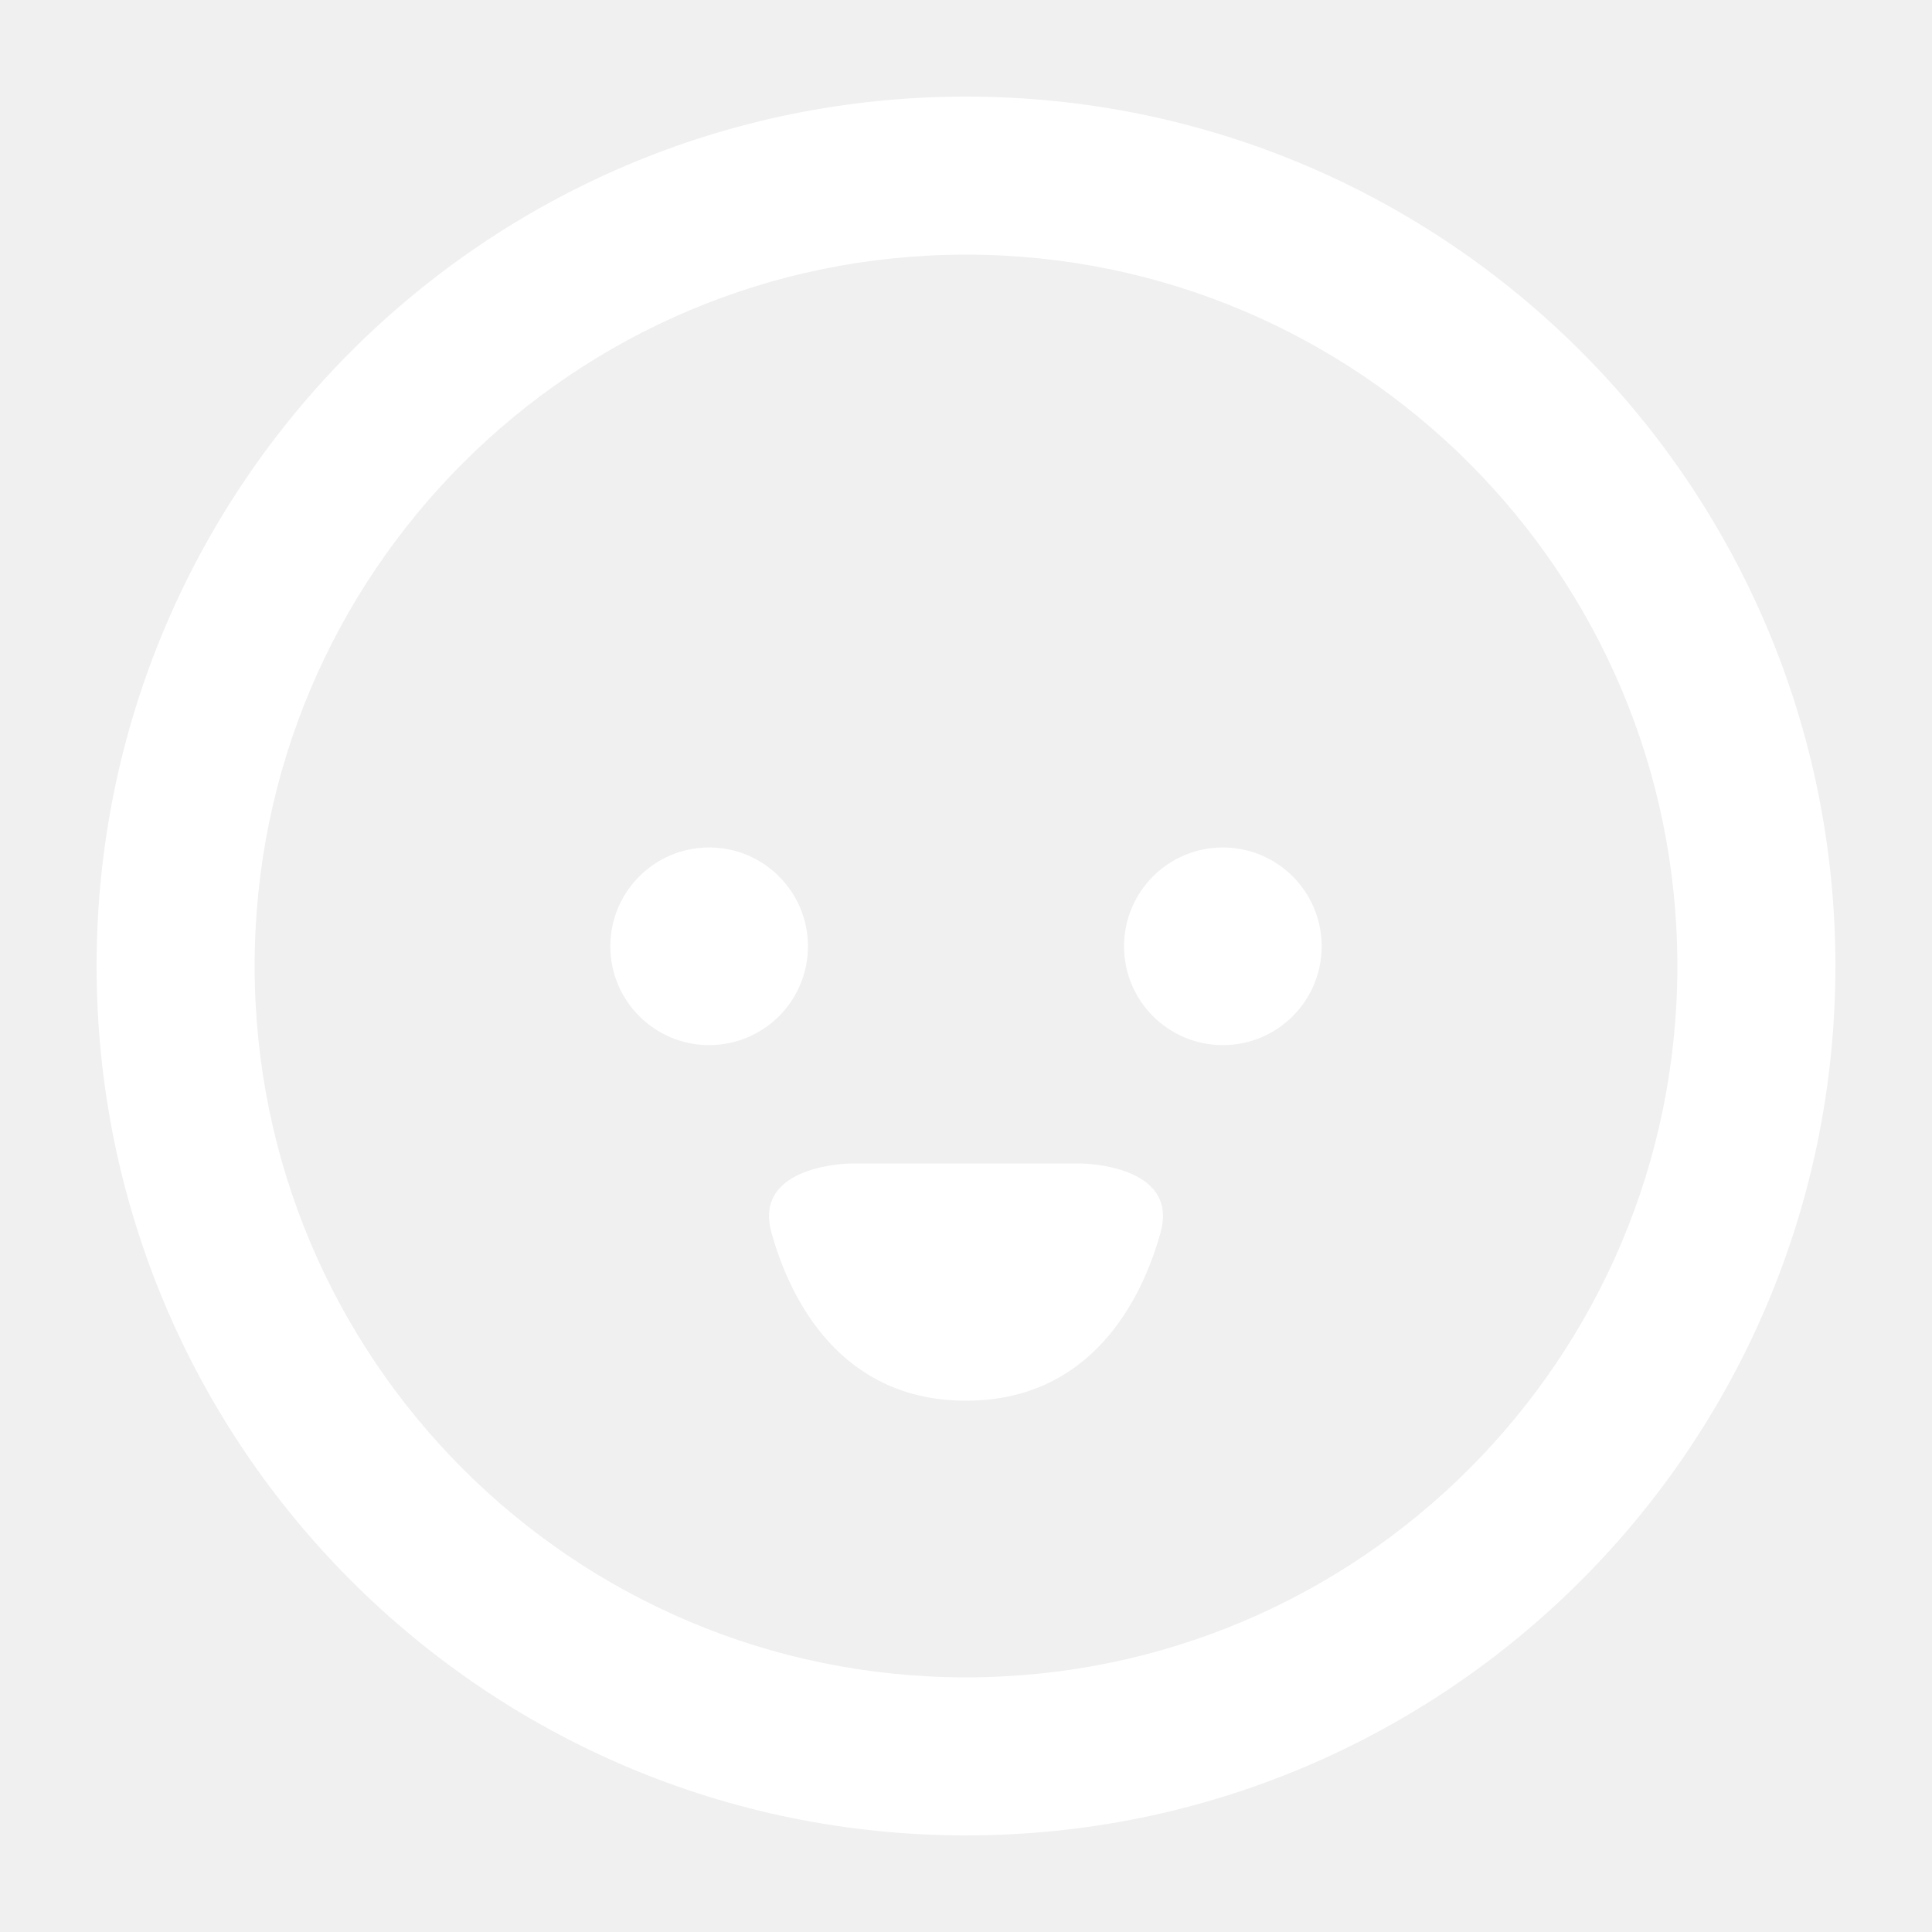
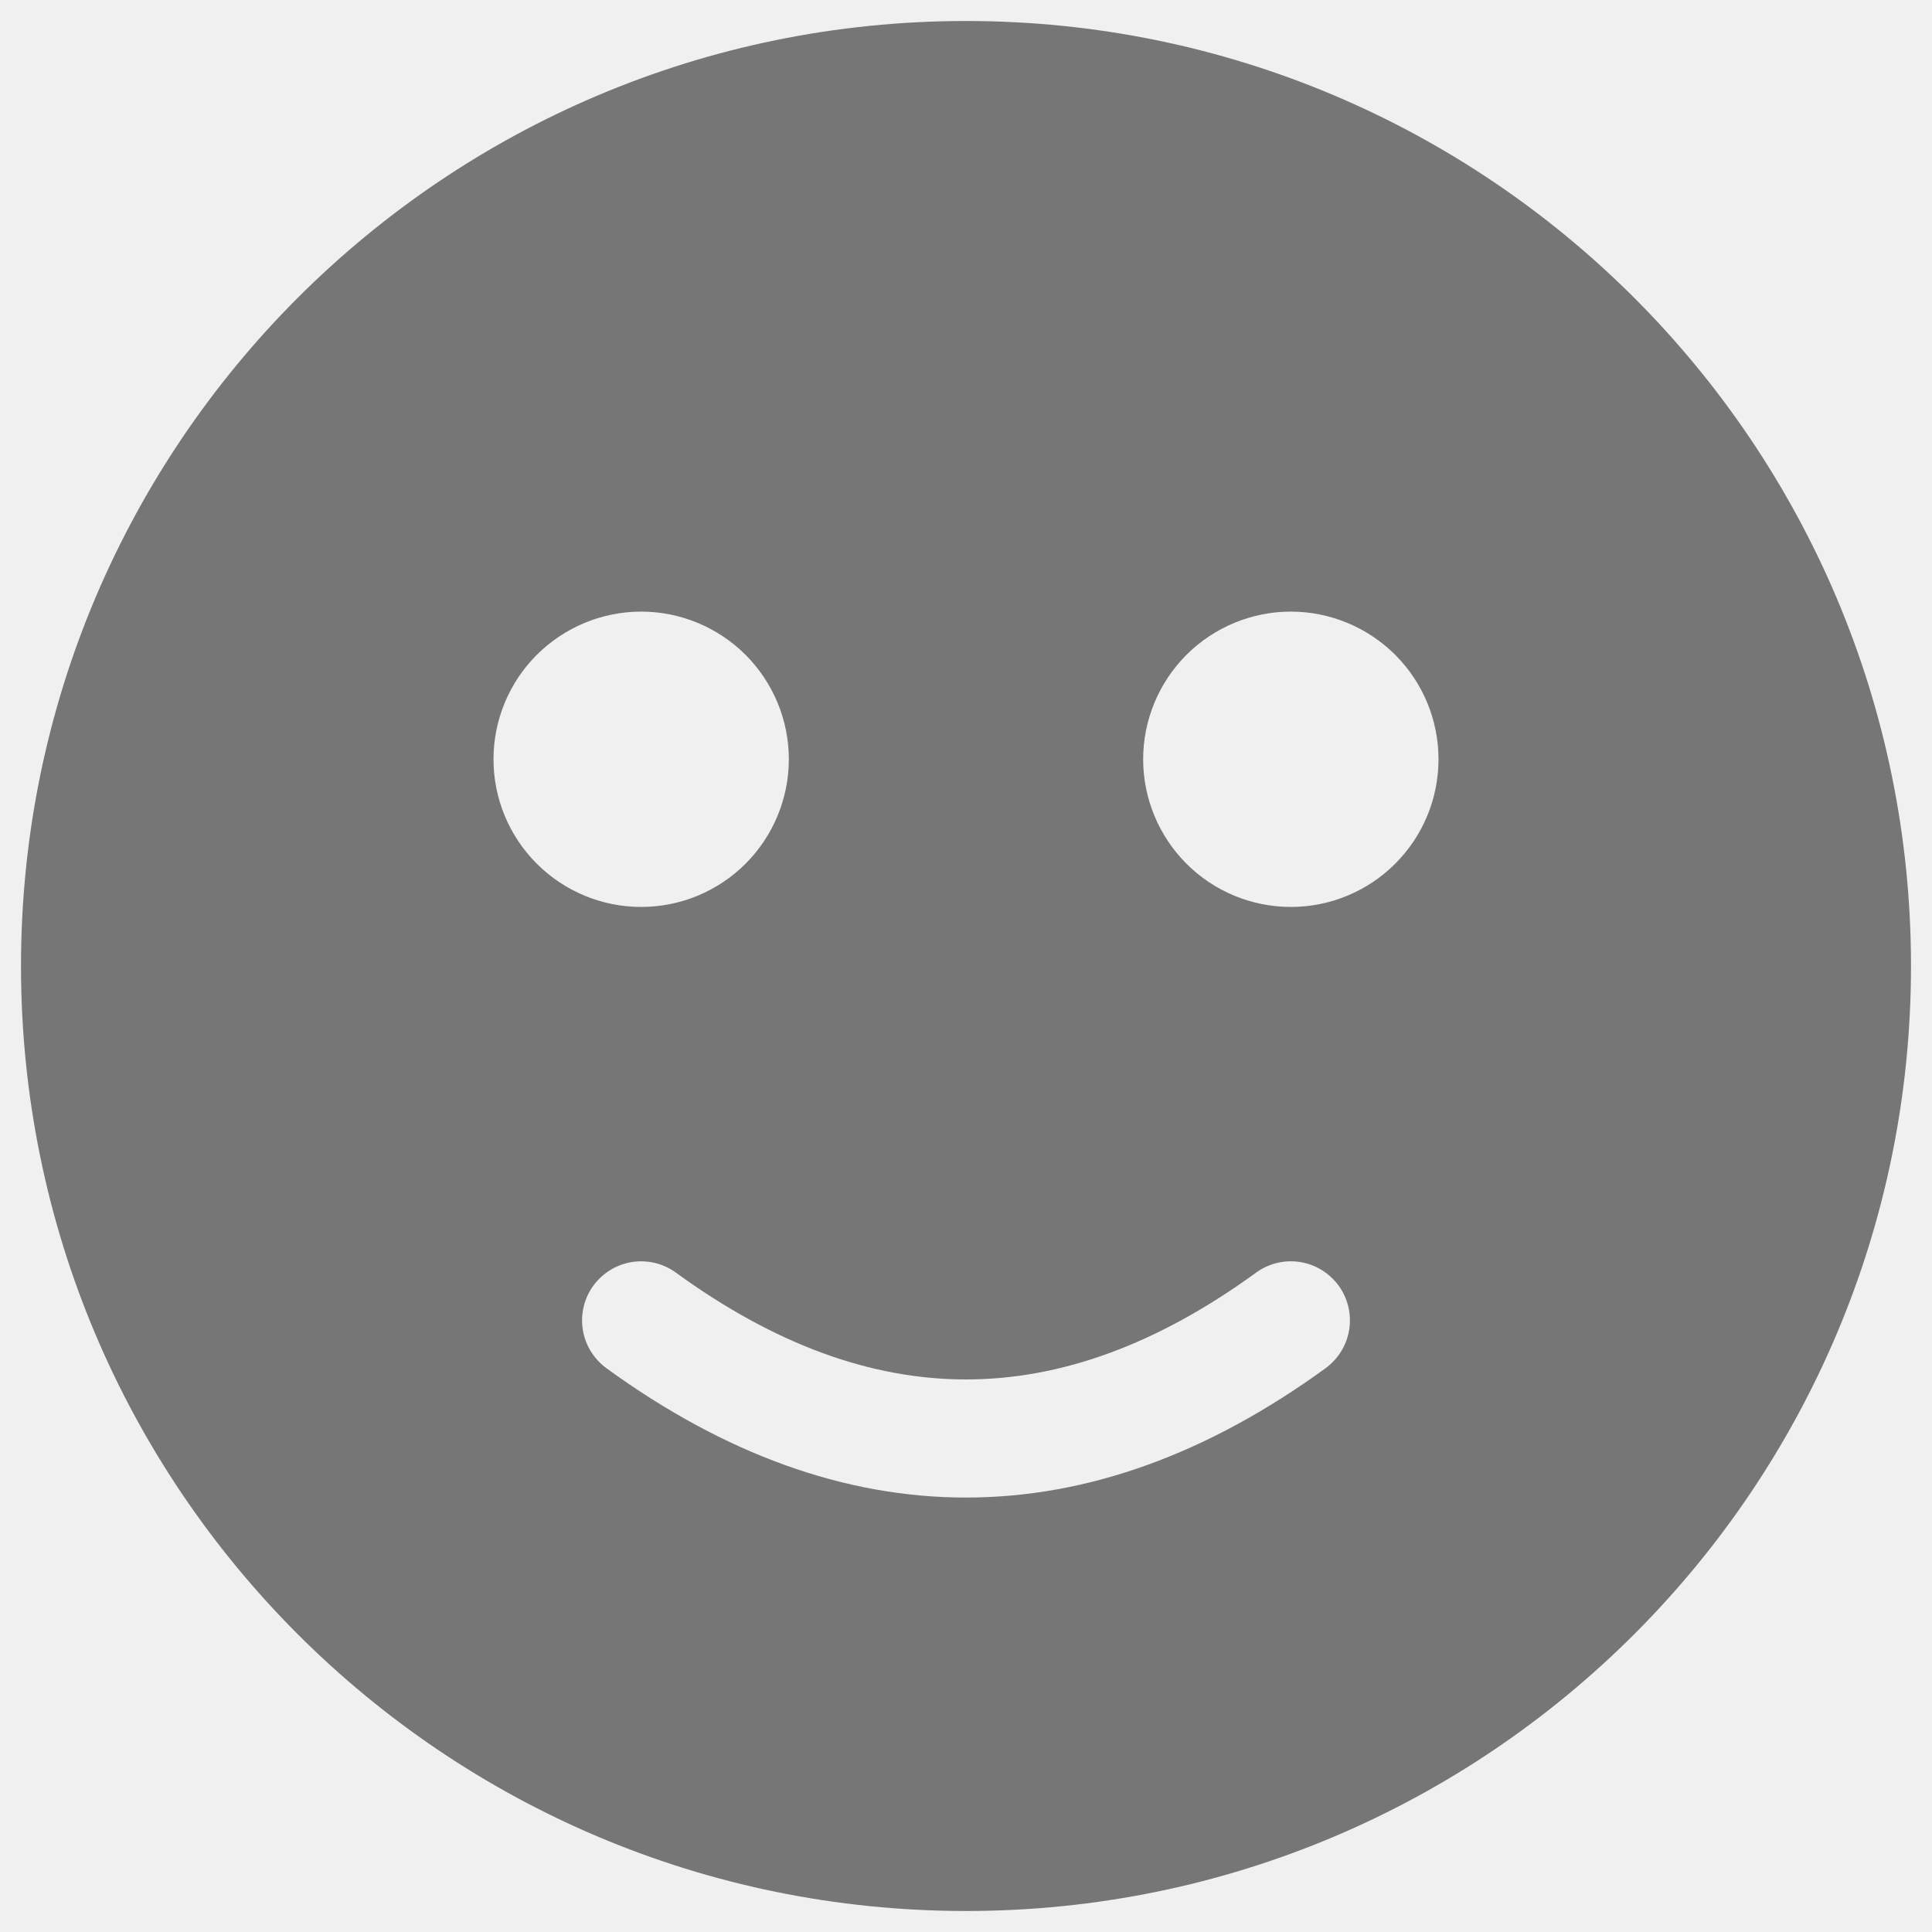
- <svg xmlns="http://www.w3.org/2000/svg" width="20" height="20" viewBox="0 0 20 20" fill="none">
-   <circle cx="7.341" cy="9.796" r="1.023" fill="white" />
-   <circle cx="12.659" cy="9.796" r="1.023" fill="white" />
-   <path fill-rule="evenodd" clip-rule="evenodd" d="M1 10C1 14.971 5.029 19 10 19C14.971 19 19 14.971 19 10C19 5.029 14.971 1 10 1C5.029 1 1 5.029 1 10ZM17.364 10C17.364 14.067 14.067 17.364 10 17.364C5.933 17.364 2.636 14.067 2.636 10C2.636 5.933 5.933 2.636 10 2.636C14.067 2.636 17.364 5.933 17.364 10Z" fill="white" />
-   <path fill-rule="evenodd" clip-rule="evenodd" d="M7.986 12.759C7.791 12.053 8.803 12.045 8.803 12.045H10H11.197C11.197 12.045 12.209 12.053 12.014 12.759C11.819 13.466 11.289 14.5 10 14.5C8.711 14.5 8.181 13.466 7.986 12.759Z" fill="white" />
+ <svg xmlns="http://www.w3.org/2000/svg" width="23" height="23" viewBox="0 0 23 23" fill="none">
+   <path d="M11.5 22.75C5.286 22.75 0.25 17.714 0.25 11.5C0.25 5.287 5.286 0.25 11.5 0.25C17.713 0.25 22.75 5.287 22.75 11.5C22.75 17.714 17.713 22.75 11.5 22.75ZM7.633 10.797C8.099 10.797 8.546 10.612 8.876 10.282C9.205 9.952 9.391 9.505 9.391 9.039C9.391 8.573 9.205 8.126 8.876 7.796C8.546 7.467 8.099 7.281 7.633 7.281C7.167 7.281 6.72 7.467 6.39 7.796C6.06 8.126 5.875 8.573 5.875 9.039C5.875 9.505 6.06 9.952 6.39 10.282C6.72 10.612 7.167 10.797 7.633 10.797ZM15.367 10.797C15.833 10.797 16.28 10.612 16.61 10.282C16.94 9.952 17.125 9.505 17.125 9.039C17.125 8.573 16.94 8.126 16.61 7.796C16.28 7.467 15.833 7.281 15.367 7.281C14.901 7.281 14.454 7.467 14.124 7.796C13.795 8.126 13.609 8.573 13.609 9.039C13.609 9.505 13.795 9.952 14.124 10.282C14.454 10.612 14.901 10.797 15.367 10.797ZM7.219 16.288C8.622 17.308 10.053 17.828 11.5 17.828C12.947 17.828 14.378 17.308 15.781 16.288C15.931 16.178 16.033 16.013 16.062 15.829C16.091 15.645 16.046 15.456 15.936 15.305C15.826 15.155 15.661 15.053 15.477 15.024C15.293 14.995 15.105 15.04 14.954 15.15C13.778 16.005 12.631 16.422 11.5 16.422C10.369 16.422 9.222 16.005 8.046 15.15C7.972 15.096 7.887 15.057 7.797 15.035C7.707 15.014 7.614 15.01 7.523 15.024C7.432 15.039 7.344 15.071 7.266 15.119C7.187 15.168 7.118 15.231 7.064 15.305C6.954 15.456 6.909 15.645 6.938 15.829C6.967 16.013 7.069 16.178 7.219 16.288Z" fill="#767676" />
</svg>
